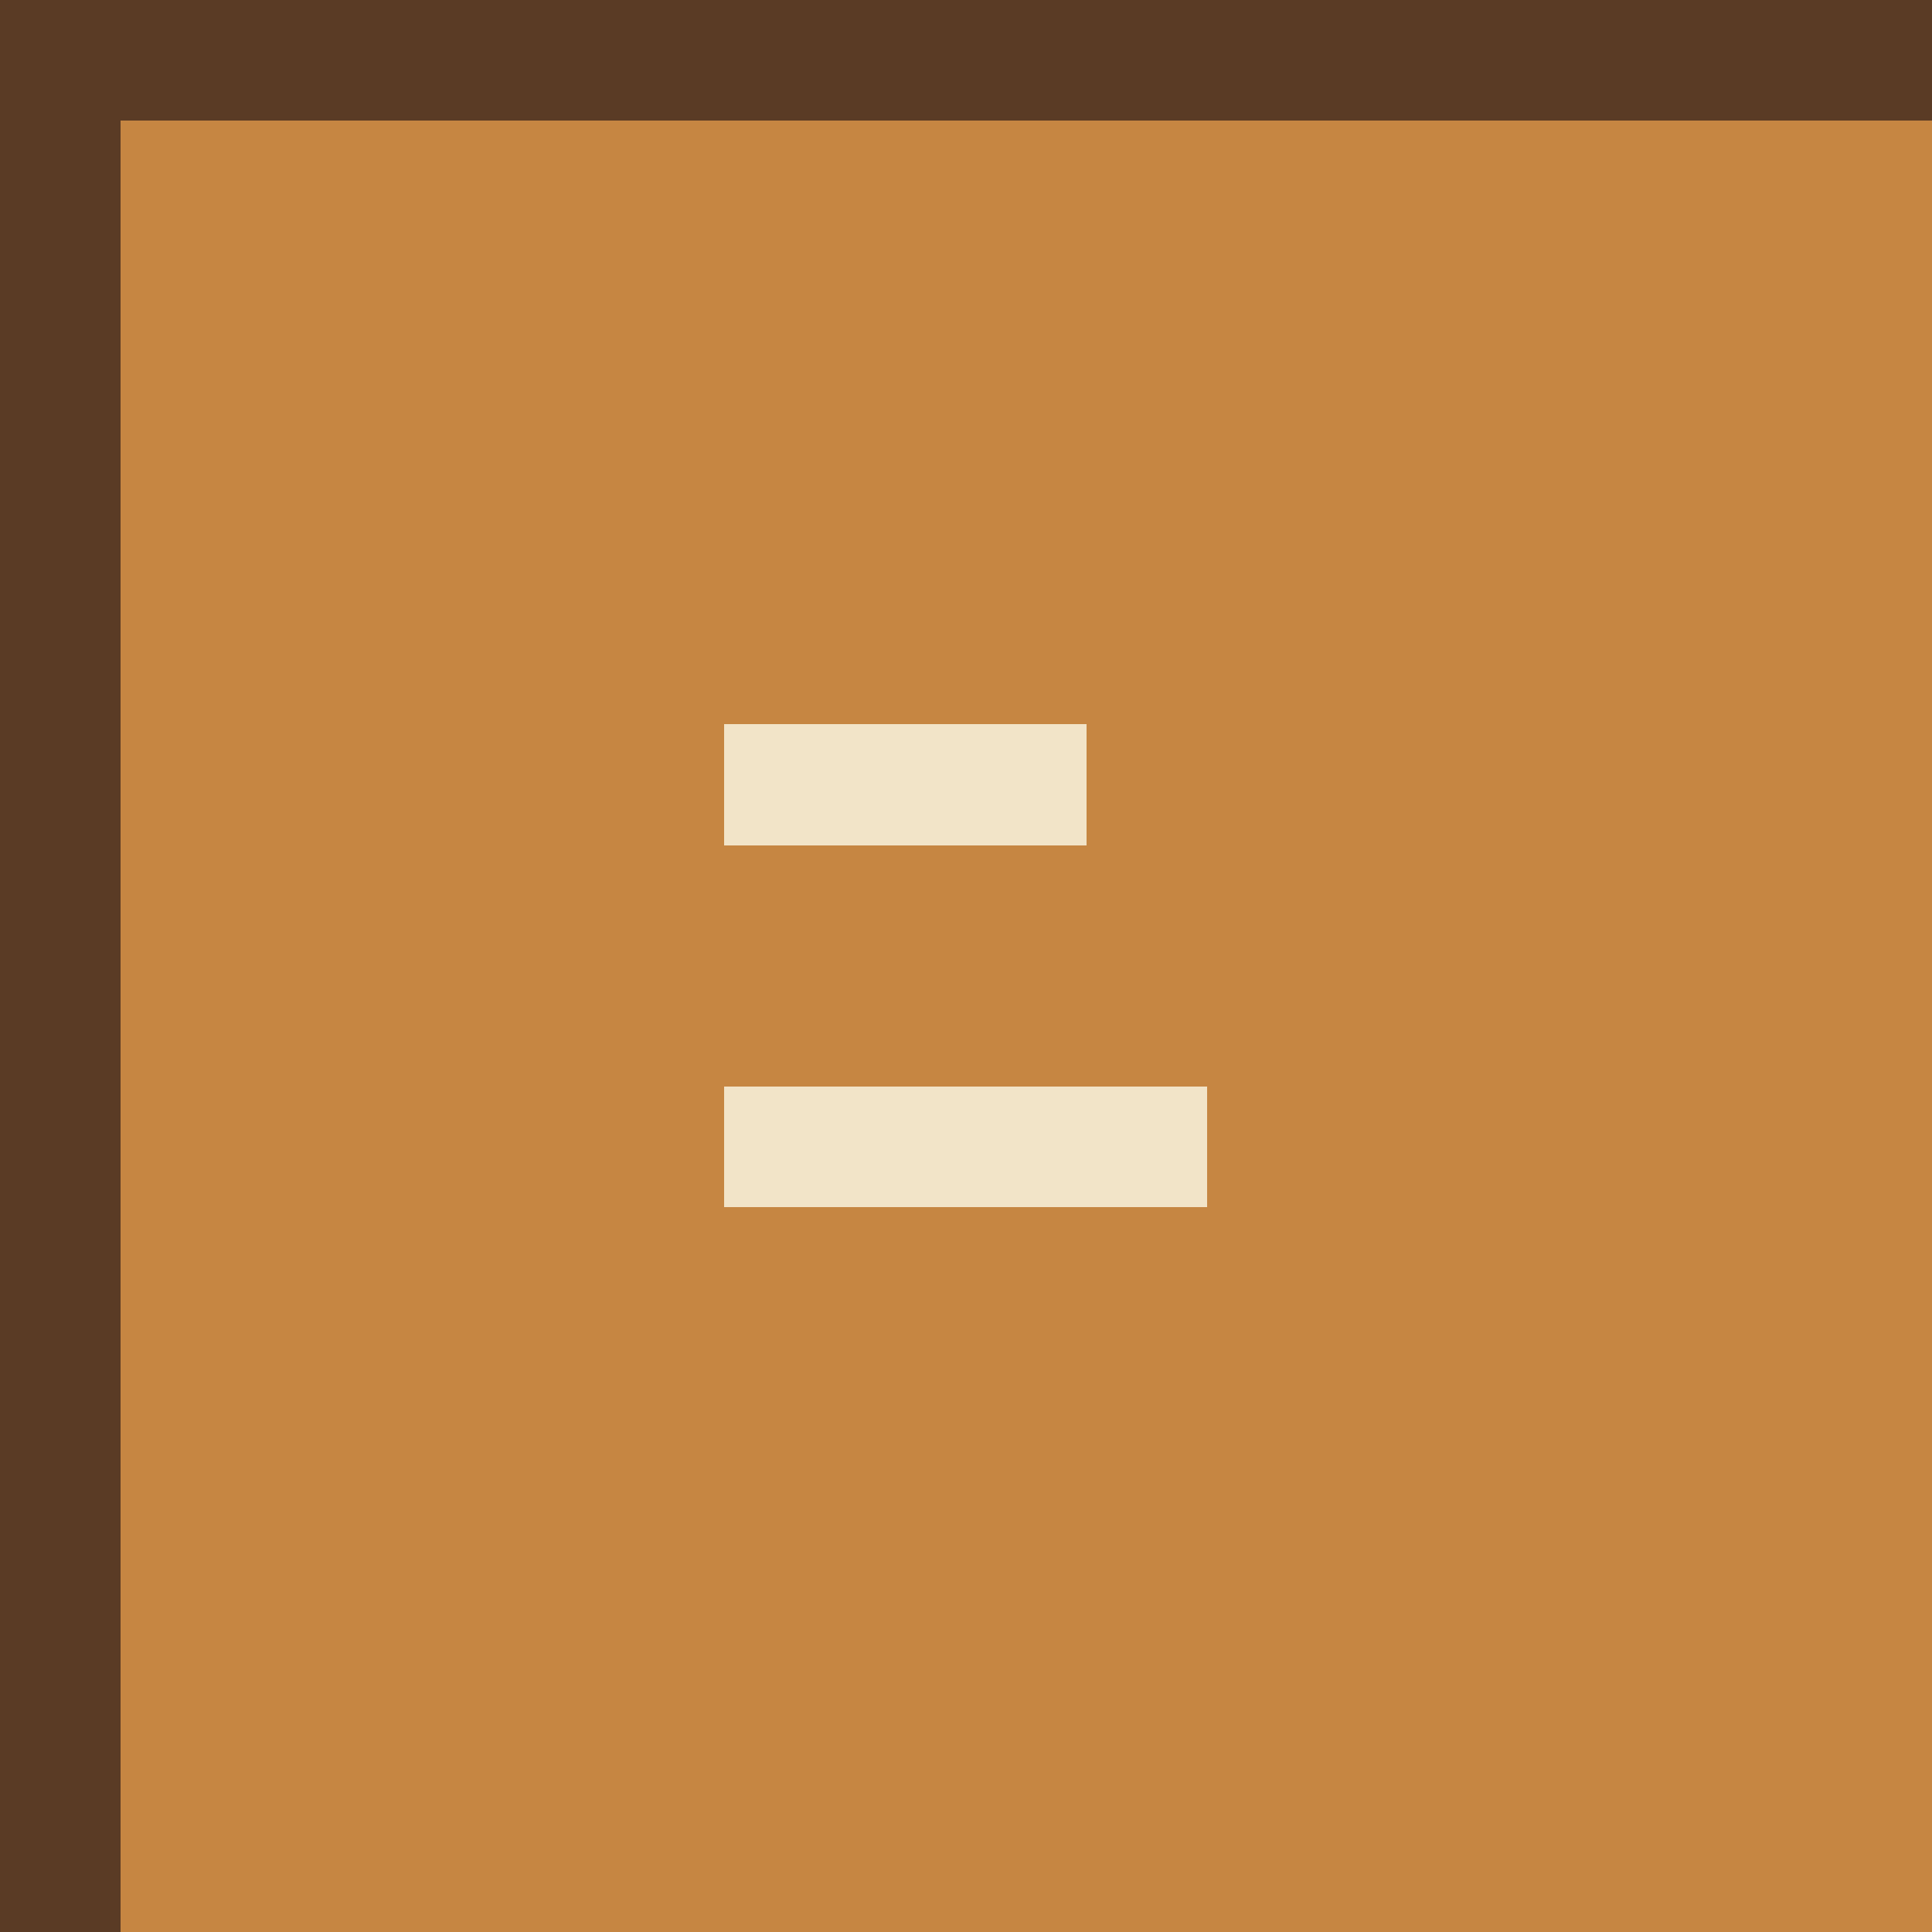
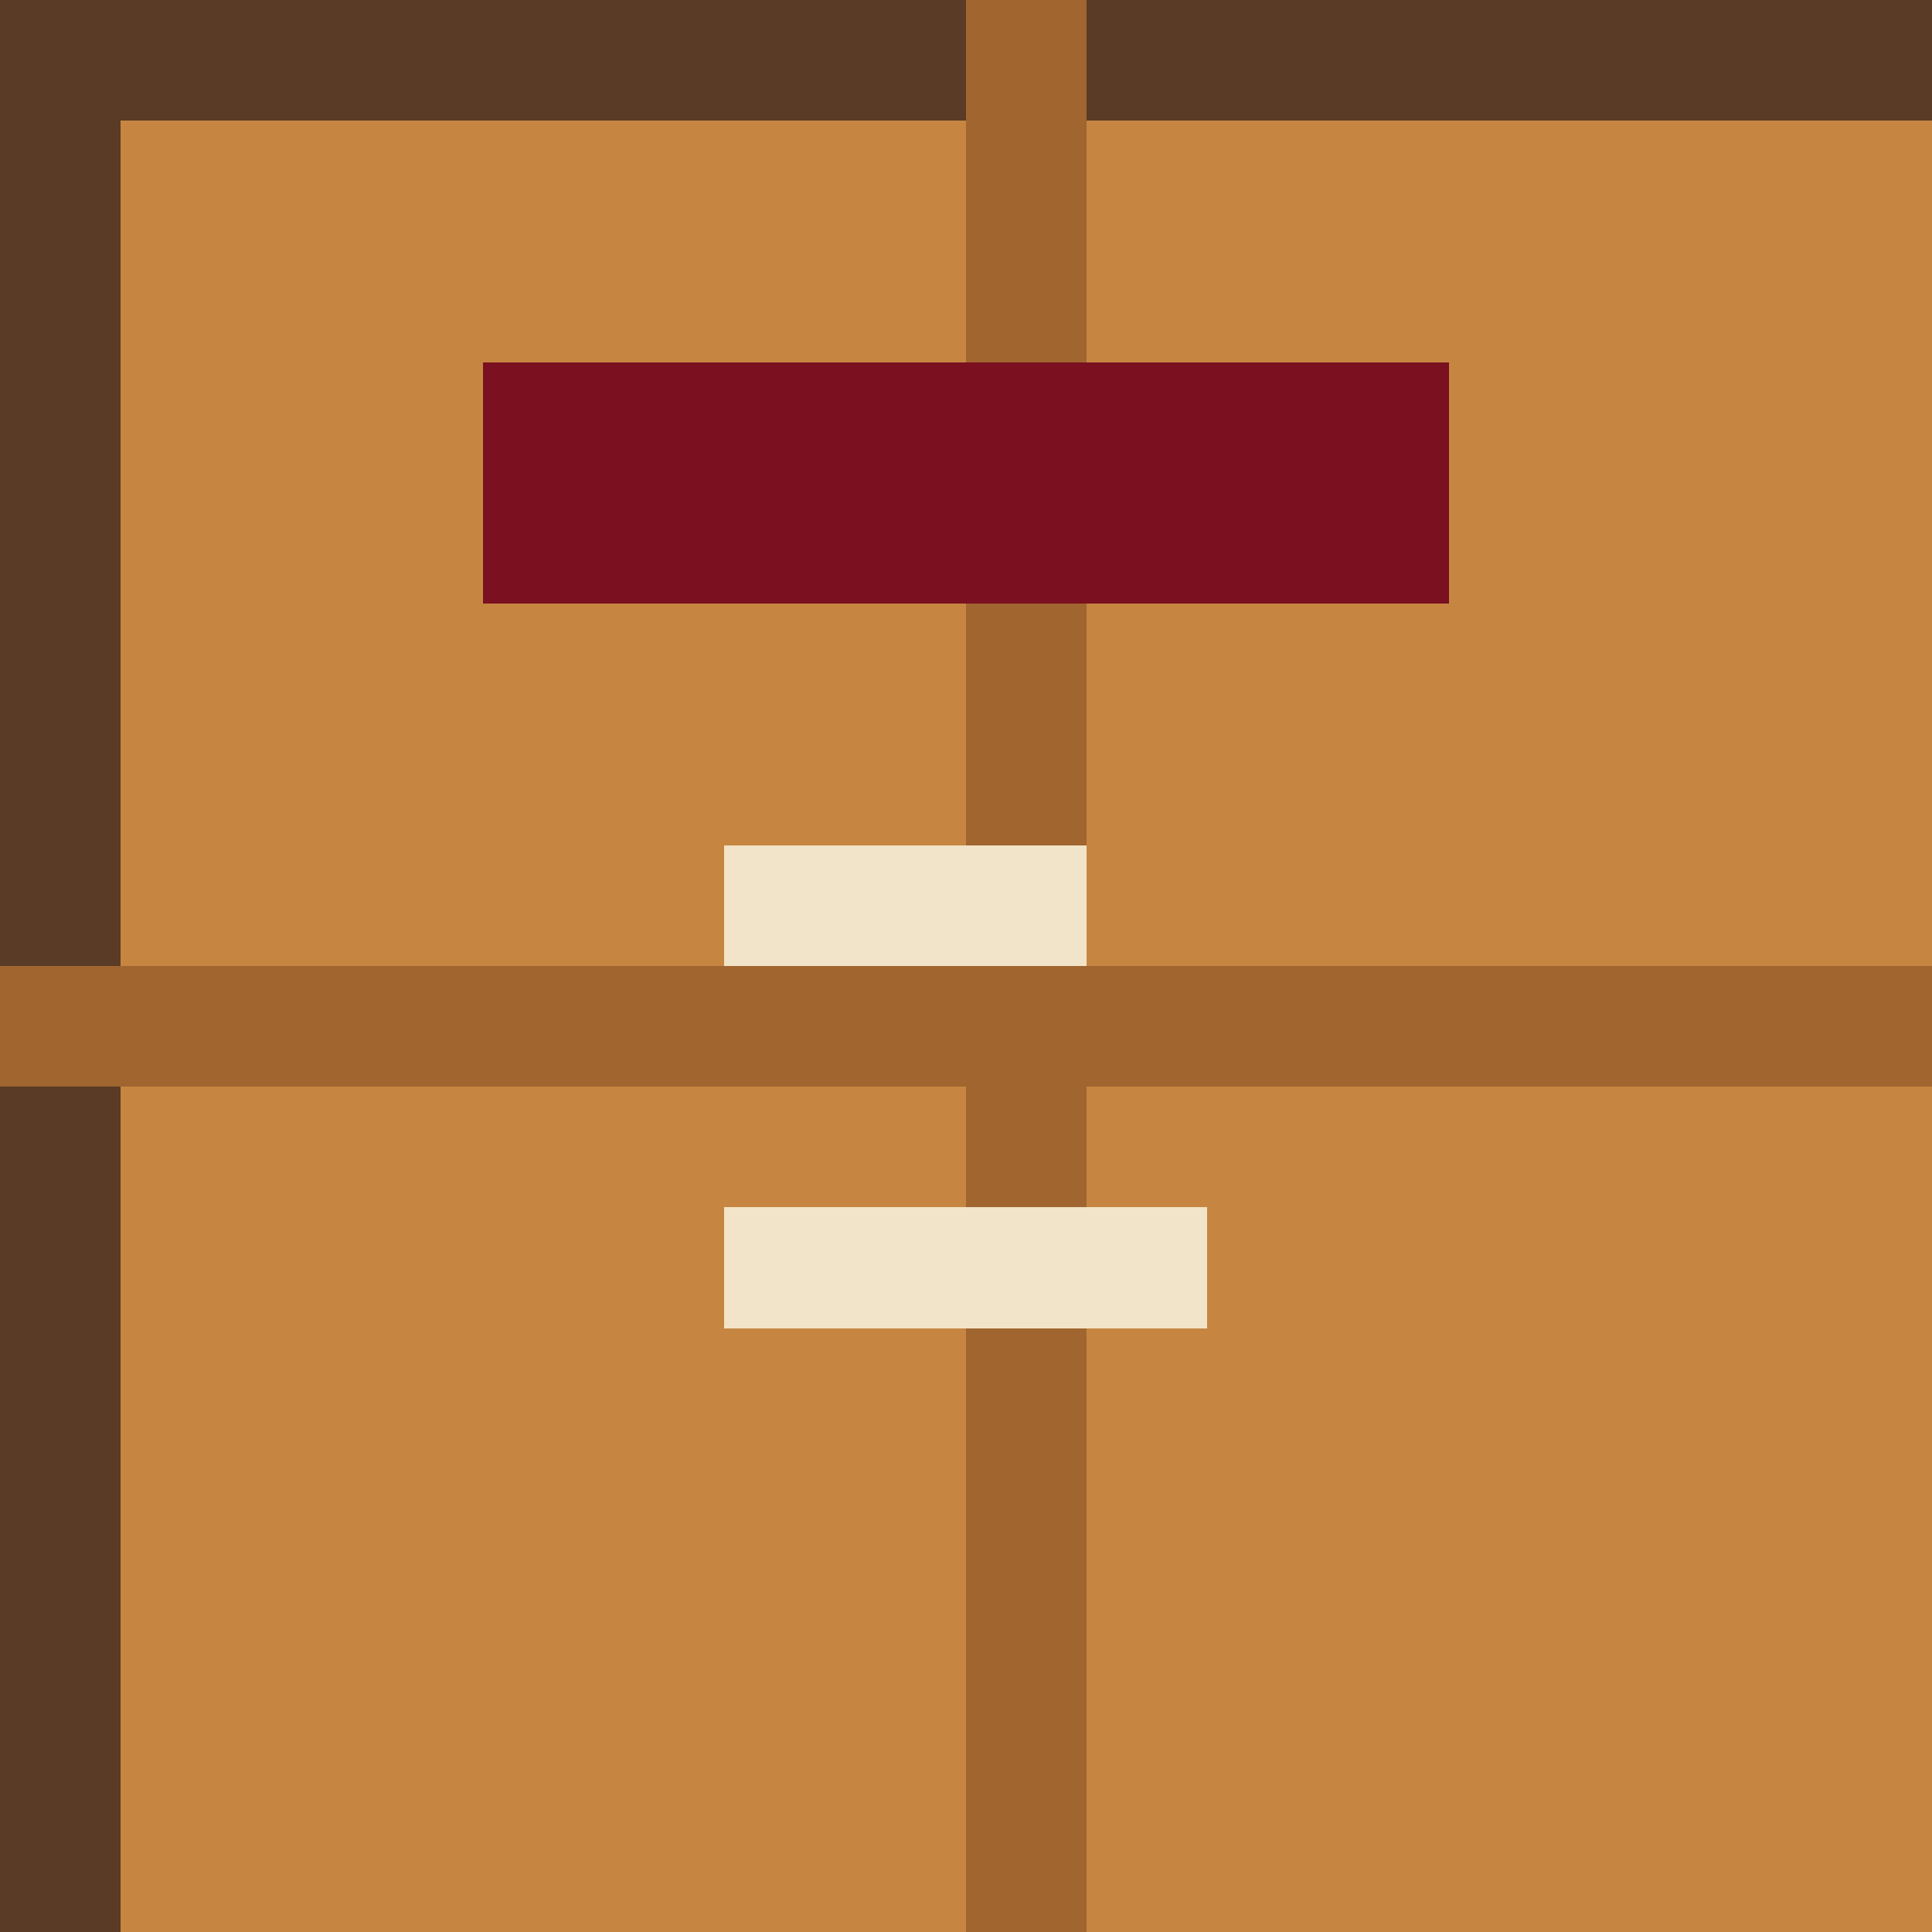
<svg xmlns="http://www.w3.org/2000/svg" width="16" height="16" shape-rendering="crispEdges">
  <rect width="16" height="16" fill="#C68642" />
  <rect x="0" y="0" width="16" height="1" fill="#5A3B25" />
  <rect x="0" y="0" width="1" height="16" fill="#5A3B25" />
-   <rect x="6" y="6" width="3" height="1" fill="#F2E4C8" />
-   <rect x="6" y="9" width="4" height="1" fill="#F2E4C8" />
+   <rect x="8" y="0" width="1" height="16" fill="#A16530" />
+   <rect x="0" y="8" width="16" height="1" fill="#A16530" />
+   <rect x="4" y="3" width="8" height="2" fill="#7A1020" />
+   <rect x="6" y="7" width="3" height="1" fill="#F2E4C8" />
+   <rect x="6" y="10" width="4" height="1" fill="#F2E4C8" />
</svg>
